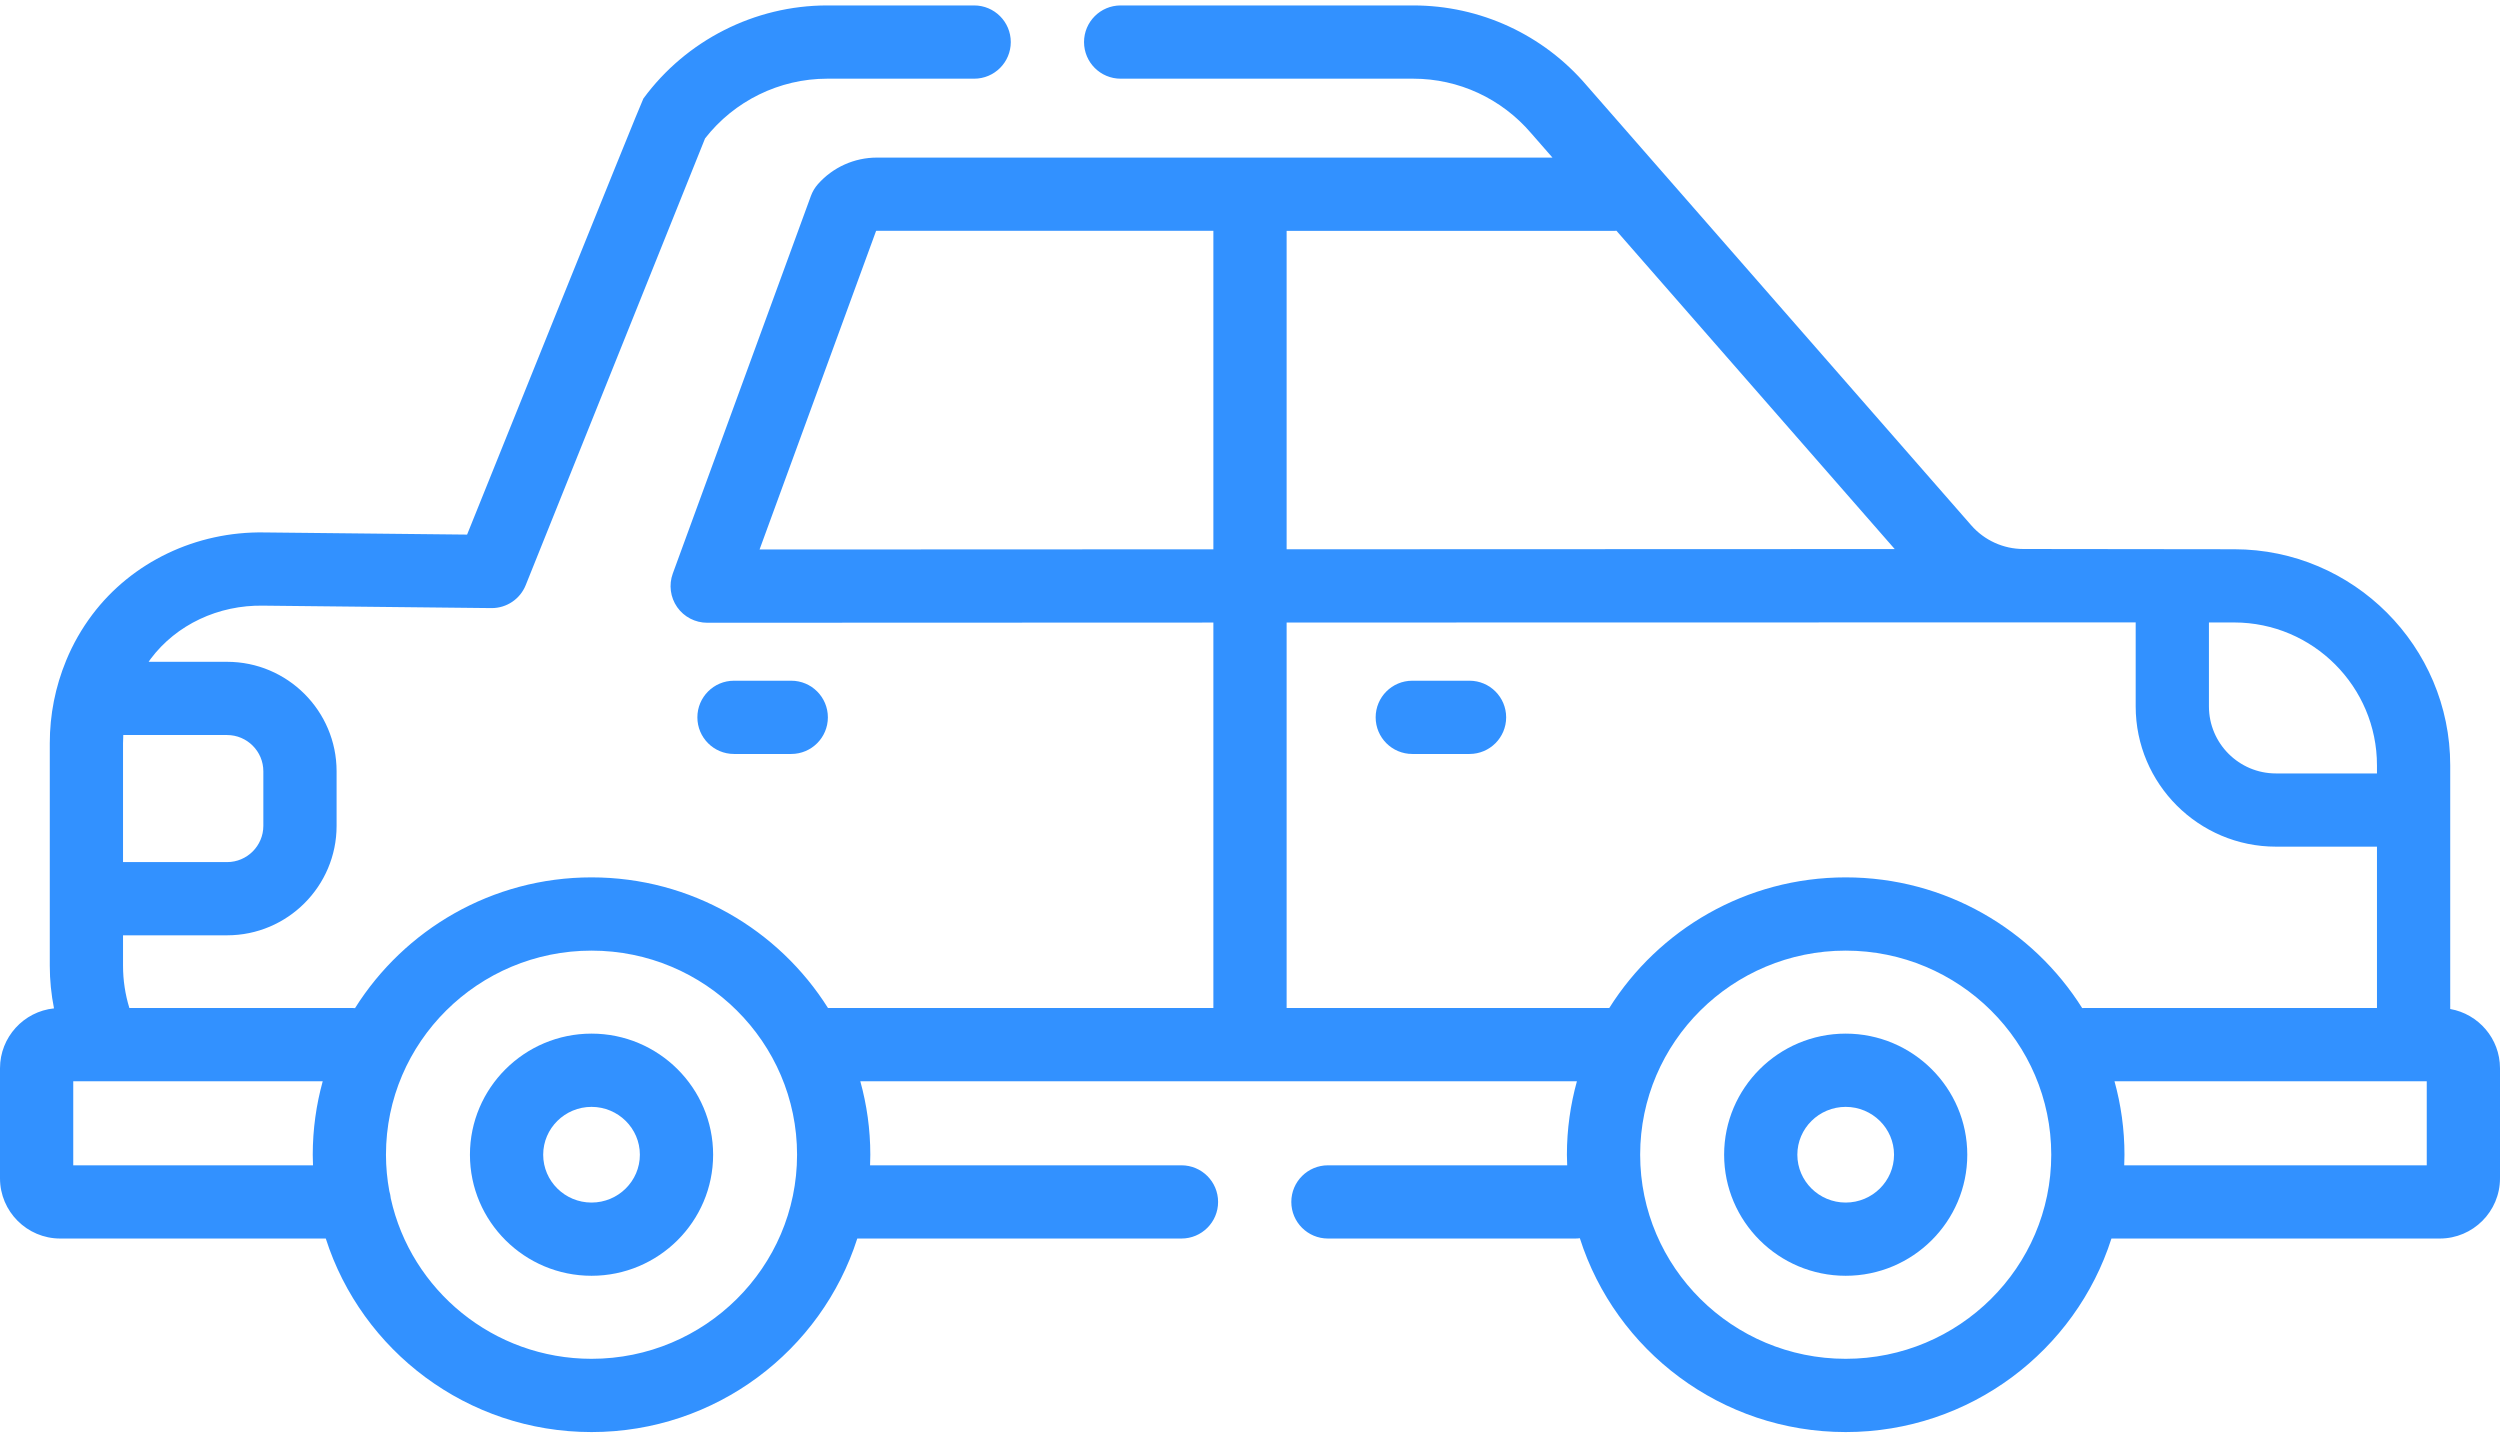
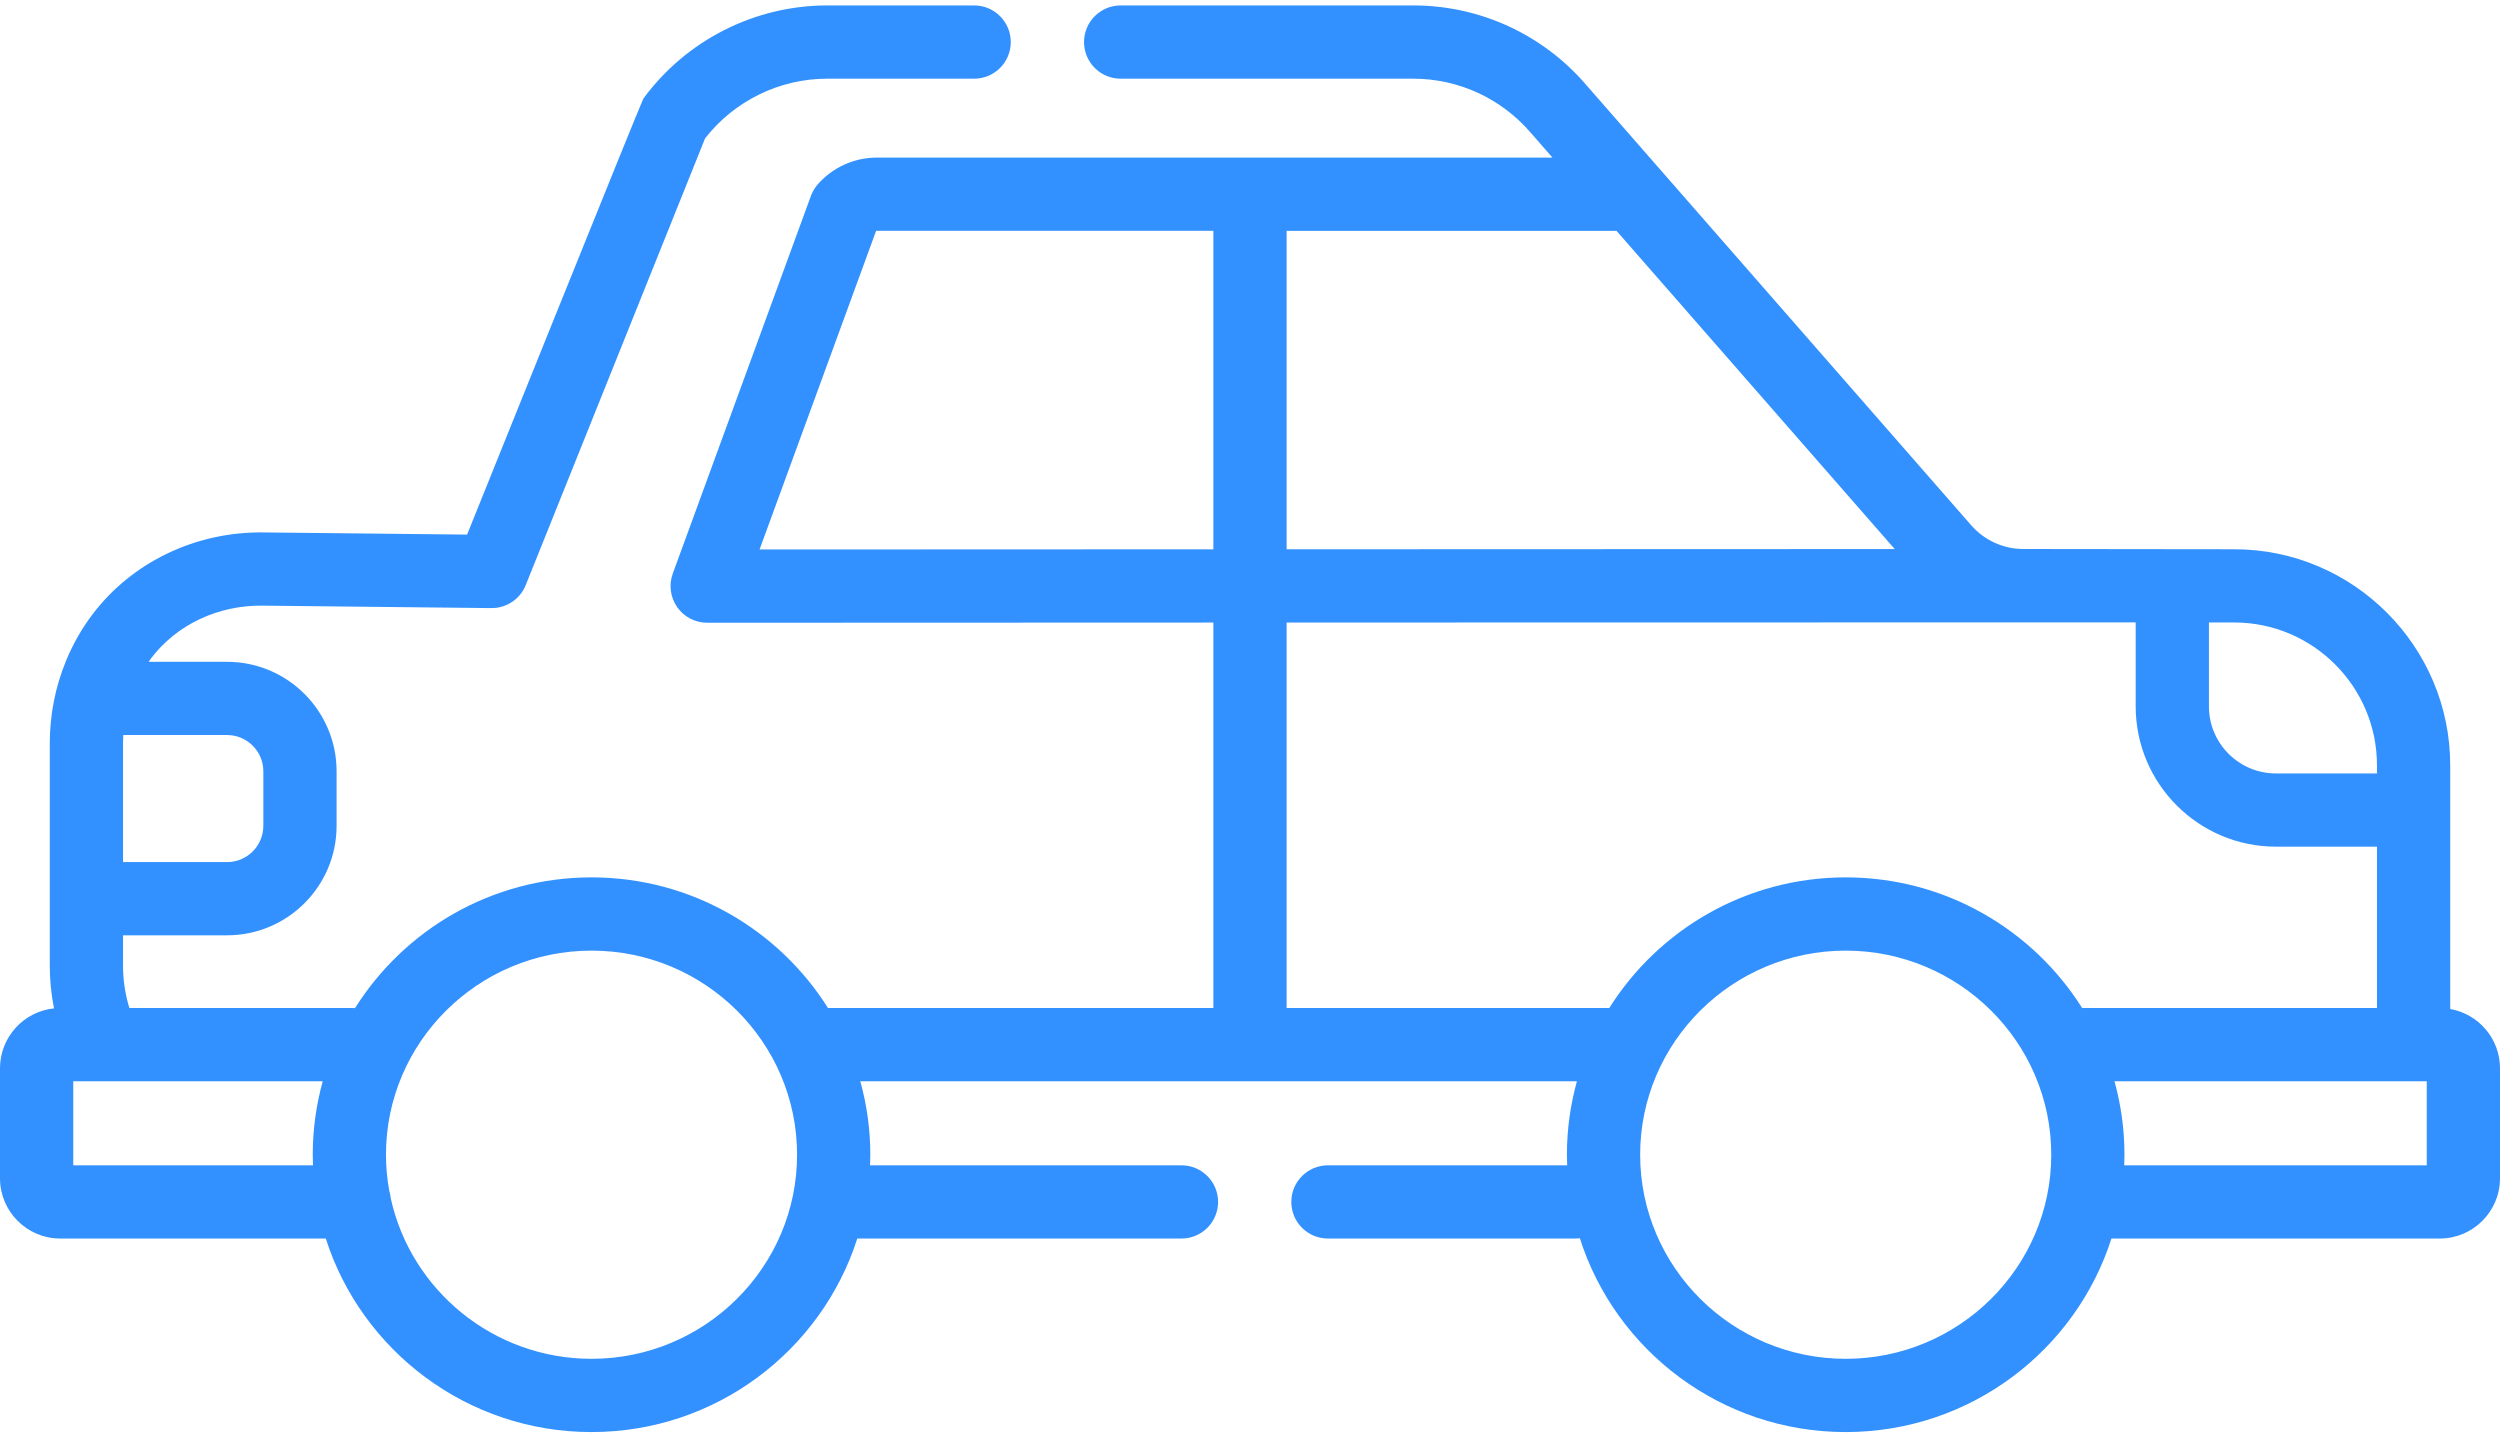
<svg xmlns="http://www.w3.org/2000/svg" width="80" height="46" viewBox="0 0 80 46" fill="none">
-   <path d="M78.407 32.288V24.49C78.407 20.681 75.308 17.579 71.499 17.576L64.749 17.568C64.109 17.568 63.5 17.291 63.079 16.809L50.771 2.732C49.384 1.106 47.363 0.174 45.226 0.174H35.861C35.213 0.174 34.689 0.699 34.689 1.346C34.689 1.993 35.213 2.518 35.861 2.518H45.226C46.676 2.518 48.047 3.151 48.998 4.264L49.679 5.043H28.059C27.339 5.043 26.652 5.352 26.174 5.892C26.076 6.002 26.001 6.129 25.95 6.267L21.529 18.354C21.398 18.713 21.45 19.114 21.669 19.428C21.888 19.741 22.247 19.928 22.63 19.928H22.63L38.828 19.922V32.257H26.496C24.918 29.749 22.117 28.076 18.929 28.076C15.74 28.076 12.938 29.75 11.361 32.26C11.341 32.26 11.322 32.257 11.302 32.257H4.14C4.006 31.821 3.937 31.367 3.937 30.903V29.93H7.267C9.199 29.93 10.771 28.358 10.771 26.427V24.681C10.771 22.749 9.199 21.178 7.267 21.178H4.756C4.779 21.145 4.801 21.111 4.826 21.078C5.644 19.991 6.986 19.354 8.427 19.381L15.723 19.459C15.728 19.459 15.732 19.459 15.736 19.459C16.214 19.459 16.645 19.168 16.823 18.724L22.562 4.429C23.495 3.23 24.944 2.518 26.468 2.518H31.173C31.82 2.518 32.345 1.994 32.345 1.346C32.345 0.699 31.82 0.174 31.173 0.174H26.468C24.154 0.174 21.956 1.288 20.588 3.154C20.529 3.234 14.947 17.107 14.947 17.107L8.46 17.038C6.276 17 4.221 17.985 2.953 19.669C2.612 20.122 2.331 20.615 2.117 21.136C1.769 21.98 1.593 22.871 1.593 23.785V30.903C1.593 31.365 1.639 31.821 1.728 32.268C0.759 32.367 0 33.189 0 34.185V37.706C0 38.769 0.865 39.633 1.927 39.633H10.425C11.571 43.22 14.949 45.826 18.929 45.826C22.908 45.826 26.287 43.22 27.433 39.633H37.807C38.454 39.633 38.979 39.109 38.979 38.462C38.979 37.814 38.454 37.29 37.807 37.29H27.842C27.846 37.177 27.85 37.065 27.85 36.951C27.85 36.138 27.737 35.35 27.53 34.601H50.461C50.254 35.35 50.141 36.138 50.141 36.951C50.141 37.065 50.145 37.177 50.15 37.29H42.494C41.847 37.29 41.322 37.814 41.322 38.462C41.322 39.109 41.847 39.633 42.494 39.633H50.407C50.457 39.633 50.506 39.629 50.555 39.623C51.697 43.215 55.079 45.826 59.062 45.826C63.042 45.826 66.42 43.22 67.566 39.633H78.073C79.135 39.633 80 38.769 80 37.706V34.185C80 33.236 79.311 32.447 78.407 32.288ZM8.427 24.681V26.427C8.427 27.066 7.906 27.587 7.267 27.587H3.937V23.785C3.937 23.697 3.94 23.609 3.945 23.521H7.266C7.906 23.521 8.427 24.042 8.427 24.681ZM2.344 37.29V34.601H10.327C10.12 35.35 10.008 36.138 10.008 36.951C10.008 37.065 10.012 37.177 10.016 37.29H2.344ZM18.929 43.482C15.785 43.482 13.151 41.281 12.505 38.349C12.497 38.268 12.481 38.189 12.458 38.113C12.389 37.736 12.351 37.348 12.351 36.951C12.351 33.349 15.302 30.42 18.929 30.42C22.556 30.42 25.506 33.349 25.506 36.951C25.506 40.552 22.556 43.482 18.929 43.482ZM76.063 24.49V24.75H72.829C71.647 24.75 70.686 23.788 70.686 22.606V19.919L71.497 19.919C74.015 19.922 76.063 21.972 76.063 24.49ZM60.631 17.57L41.172 17.577V7.387H51.673C51.691 7.387 51.708 7.385 51.726 7.384L60.631 17.57ZM24.306 17.584L28.035 7.388C28.043 7.387 28.051 7.386 28.059 7.386H38.828V17.578L24.306 17.584ZM41.172 32.257V19.921L68.342 19.916V22.606C68.342 25.08 70.355 27.093 72.829 27.093H76.063V32.257H66.673C66.659 32.257 66.645 32.259 66.63 32.259C65.052 29.75 62.251 28.076 59.062 28.076C55.875 28.076 53.074 29.749 51.496 32.257H41.172V32.257ZM59.062 43.482C55.435 43.482 52.485 40.552 52.485 36.951C52.485 33.35 55.435 30.42 59.062 30.42C62.689 30.42 65.64 33.35 65.64 36.951C65.64 40.552 62.689 43.482 59.062 43.482ZM77.656 37.29H67.975C67.979 37.177 67.983 37.065 67.983 36.951C67.983 36.138 67.871 35.35 67.664 34.601H77.656V37.29Z" fill="#3291FF" />
-   <path d="M59.062 33.076C56.917 33.076 55.172 34.815 55.172 36.951C55.172 39.087 56.917 40.825 59.062 40.825C61.208 40.825 62.953 39.087 62.953 36.951C62.953 34.815 61.208 33.076 59.062 33.076ZM59.062 38.482C58.209 38.482 57.515 37.795 57.515 36.951C57.515 36.107 58.209 35.42 59.062 35.42C59.915 35.42 60.609 36.107 60.609 36.951C60.609 37.795 59.915 38.482 59.062 38.482Z" fill="#3291FF" />
-   <path d="M18.929 33.076C16.783 33.076 15.038 34.815 15.038 36.951C15.038 39.087 16.783 40.825 18.929 40.825C21.074 40.825 22.82 39.087 22.82 36.951C22.82 34.815 21.074 33.076 18.929 33.076ZM18.929 38.482C18.076 38.482 17.382 37.795 17.382 36.951C17.382 36.107 18.076 35.42 18.929 35.42C19.782 35.42 20.476 36.107 20.476 36.951C20.476 37.795 19.782 38.482 18.929 38.482Z" fill="#3291FF" />
-   <path d="M47.025 21.783H45.193C44.545 21.783 44.021 22.308 44.021 22.955C44.021 23.602 44.545 24.127 45.193 24.127H47.025C47.672 24.127 48.197 23.602 48.197 22.955C48.197 22.308 47.672 21.783 47.025 21.783Z" fill="#3291FF" />
-   <path d="M25.32 24.127C25.967 24.127 26.492 23.602 26.492 22.955C26.492 22.308 25.967 21.783 25.32 21.783H23.487C22.84 21.783 22.316 22.308 22.316 22.955C22.316 23.602 22.84 24.127 23.487 24.127H25.32Z" fill="#3291FF" />
+   <path d="M78.407 32.288V24.49C78.407 20.681 75.308 17.579 71.499 17.576L64.749 17.568C64.109 17.568 63.5 17.291 63.079 16.809L50.771 2.732C49.384 1.106 47.363 0.174 45.226 0.174H35.861C35.213 0.174 34.689 0.699 34.689 1.346C34.689 1.993 35.213 2.518 35.861 2.518H45.226C46.676 2.518 48.047 3.151 48.998 4.264L49.679 5.043H28.059C27.339 5.043 26.652 5.352 26.174 5.892C26.076 6.002 26.001 6.129 25.95 6.267L21.529 18.354C21.398 18.713 21.45 19.114 21.669 19.428C21.888 19.741 22.247 19.928 22.63 19.928H22.63L38.828 19.922V32.257H26.496C24.918 29.749 22.117 28.076 18.929 28.076C15.74 28.076 12.938 29.75 11.361 32.26C11.341 32.26 11.322 32.257 11.302 32.257H4.14C4.006 31.821 3.937 31.367 3.937 30.903V29.93H7.267C9.199 29.93 10.771 28.358 10.771 26.427V24.681C10.771 22.749 9.199 21.178 7.267 21.178H4.756C4.779 21.145 4.801 21.111 4.826 21.078C5.644 19.991 6.986 19.354 8.427 19.381L15.723 19.459C15.728 19.459 15.732 19.459 15.736 19.459C16.214 19.459 16.645 19.168 16.823 18.724L22.562 4.429C23.495 3.23 24.944 2.518 26.468 2.518H31.173C31.82 2.518 32.345 1.994 32.345 1.346C32.345 0.699 31.82 0.174 31.173 0.174H26.468C24.154 0.174 21.956 1.288 20.588 3.154C20.529 3.234 14.947 17.107 14.947 17.107L8.46 17.038C6.276 17 4.221 17.985 2.953 19.669C2.612 20.122 2.331 20.615 2.117 21.136C1.769 21.98 1.593 22.871 1.593 23.785V30.903C1.593 31.365 1.639 31.821 1.728 32.268C0.759 32.367 0 33.189 0 34.185V37.706C0 38.769 0.865 39.633 1.927 39.633H10.425C11.571 43.22 14.949 45.826 18.929 45.826C22.908 45.826 26.287 43.22 27.433 39.633H37.807C38.454 39.633 38.979 39.109 38.979 38.462C38.979 37.814 38.454 37.29 37.807 37.29H27.842C27.846 37.177 27.85 37.065 27.85 36.951C27.85 36.138 27.737 35.35 27.53 34.601H50.461C50.254 35.35 50.141 36.138 50.141 36.951C50.141 37.065 50.145 37.177 50.15 37.29H42.494C41.847 37.29 41.322 37.814 41.322 38.462C41.322 39.109 41.847 39.633 42.494 39.633H50.407C50.457 39.633 50.506 39.629 50.555 39.623C51.697 43.215 55.079 45.826 59.062 45.826C63.042 45.826 66.42 43.22 67.566 39.633H78.073C79.135 39.633 80 38.769 80 37.706V34.185C80 33.236 79.311 32.447 78.407 32.288V32.288ZM8.427 24.681V26.427C8.427 27.066 7.906 27.587 7.267 27.587H3.937V23.785C3.937 23.697 3.94 23.609 3.945 23.521H7.266C7.906 23.521 8.427 24.042 8.427 24.681ZM2.344 37.29V34.601H10.327C10.12 35.35 10.008 36.138 10.008 36.951C10.008 37.065 10.012 37.177 10.016 37.29H2.344ZM18.929 43.482C15.785 43.482 13.151 41.281 12.505 38.349C12.497 38.268 12.481 38.189 12.458 38.113C12.389 37.736 12.351 37.348 12.351 36.951C12.351 33.349 15.302 30.42 18.929 30.42C22.556 30.42 25.506 33.349 25.506 36.951C25.506 40.552 22.556 43.482 18.929 43.482ZM76.063 24.49V24.75H72.829C71.647 24.75 70.686 23.788 70.686 22.606V19.919L71.497 19.919C74.015 19.922 76.063 21.972 76.063 24.49V24.49ZM60.631 17.57L41.172 17.577V7.387H51.673C51.691 7.387 51.708 7.385 51.726 7.384L60.631 17.57ZM24.306 17.584L28.035 7.388C28.043 7.387 28.051 7.386 28.059 7.386H38.828V17.578L24.306 17.584ZM41.172 32.257V19.921L68.342 19.916V22.606C68.342 25.08 70.355 27.093 72.829 27.093H76.063V32.257H66.673C66.659 32.257 66.645 32.259 66.63 32.259C65.052 29.75 62.251 28.076 59.062 28.076C55.875 28.076 53.074 29.749 51.496 32.257H41.172V32.257ZM59.062 43.482C55.435 43.482 52.485 40.552 52.485 36.951C52.485 33.35 55.435 30.42 59.062 30.42C62.689 30.42 65.64 33.35 65.64 36.951C65.64 40.552 62.689 43.482 59.062 43.482ZM77.656 37.29H67.975C67.979 37.177 67.983 37.065 67.983 36.951C67.983 36.138 67.871 35.35 67.664 34.601H77.656V37.29Z" fill="#3291FF" />
</svg>
